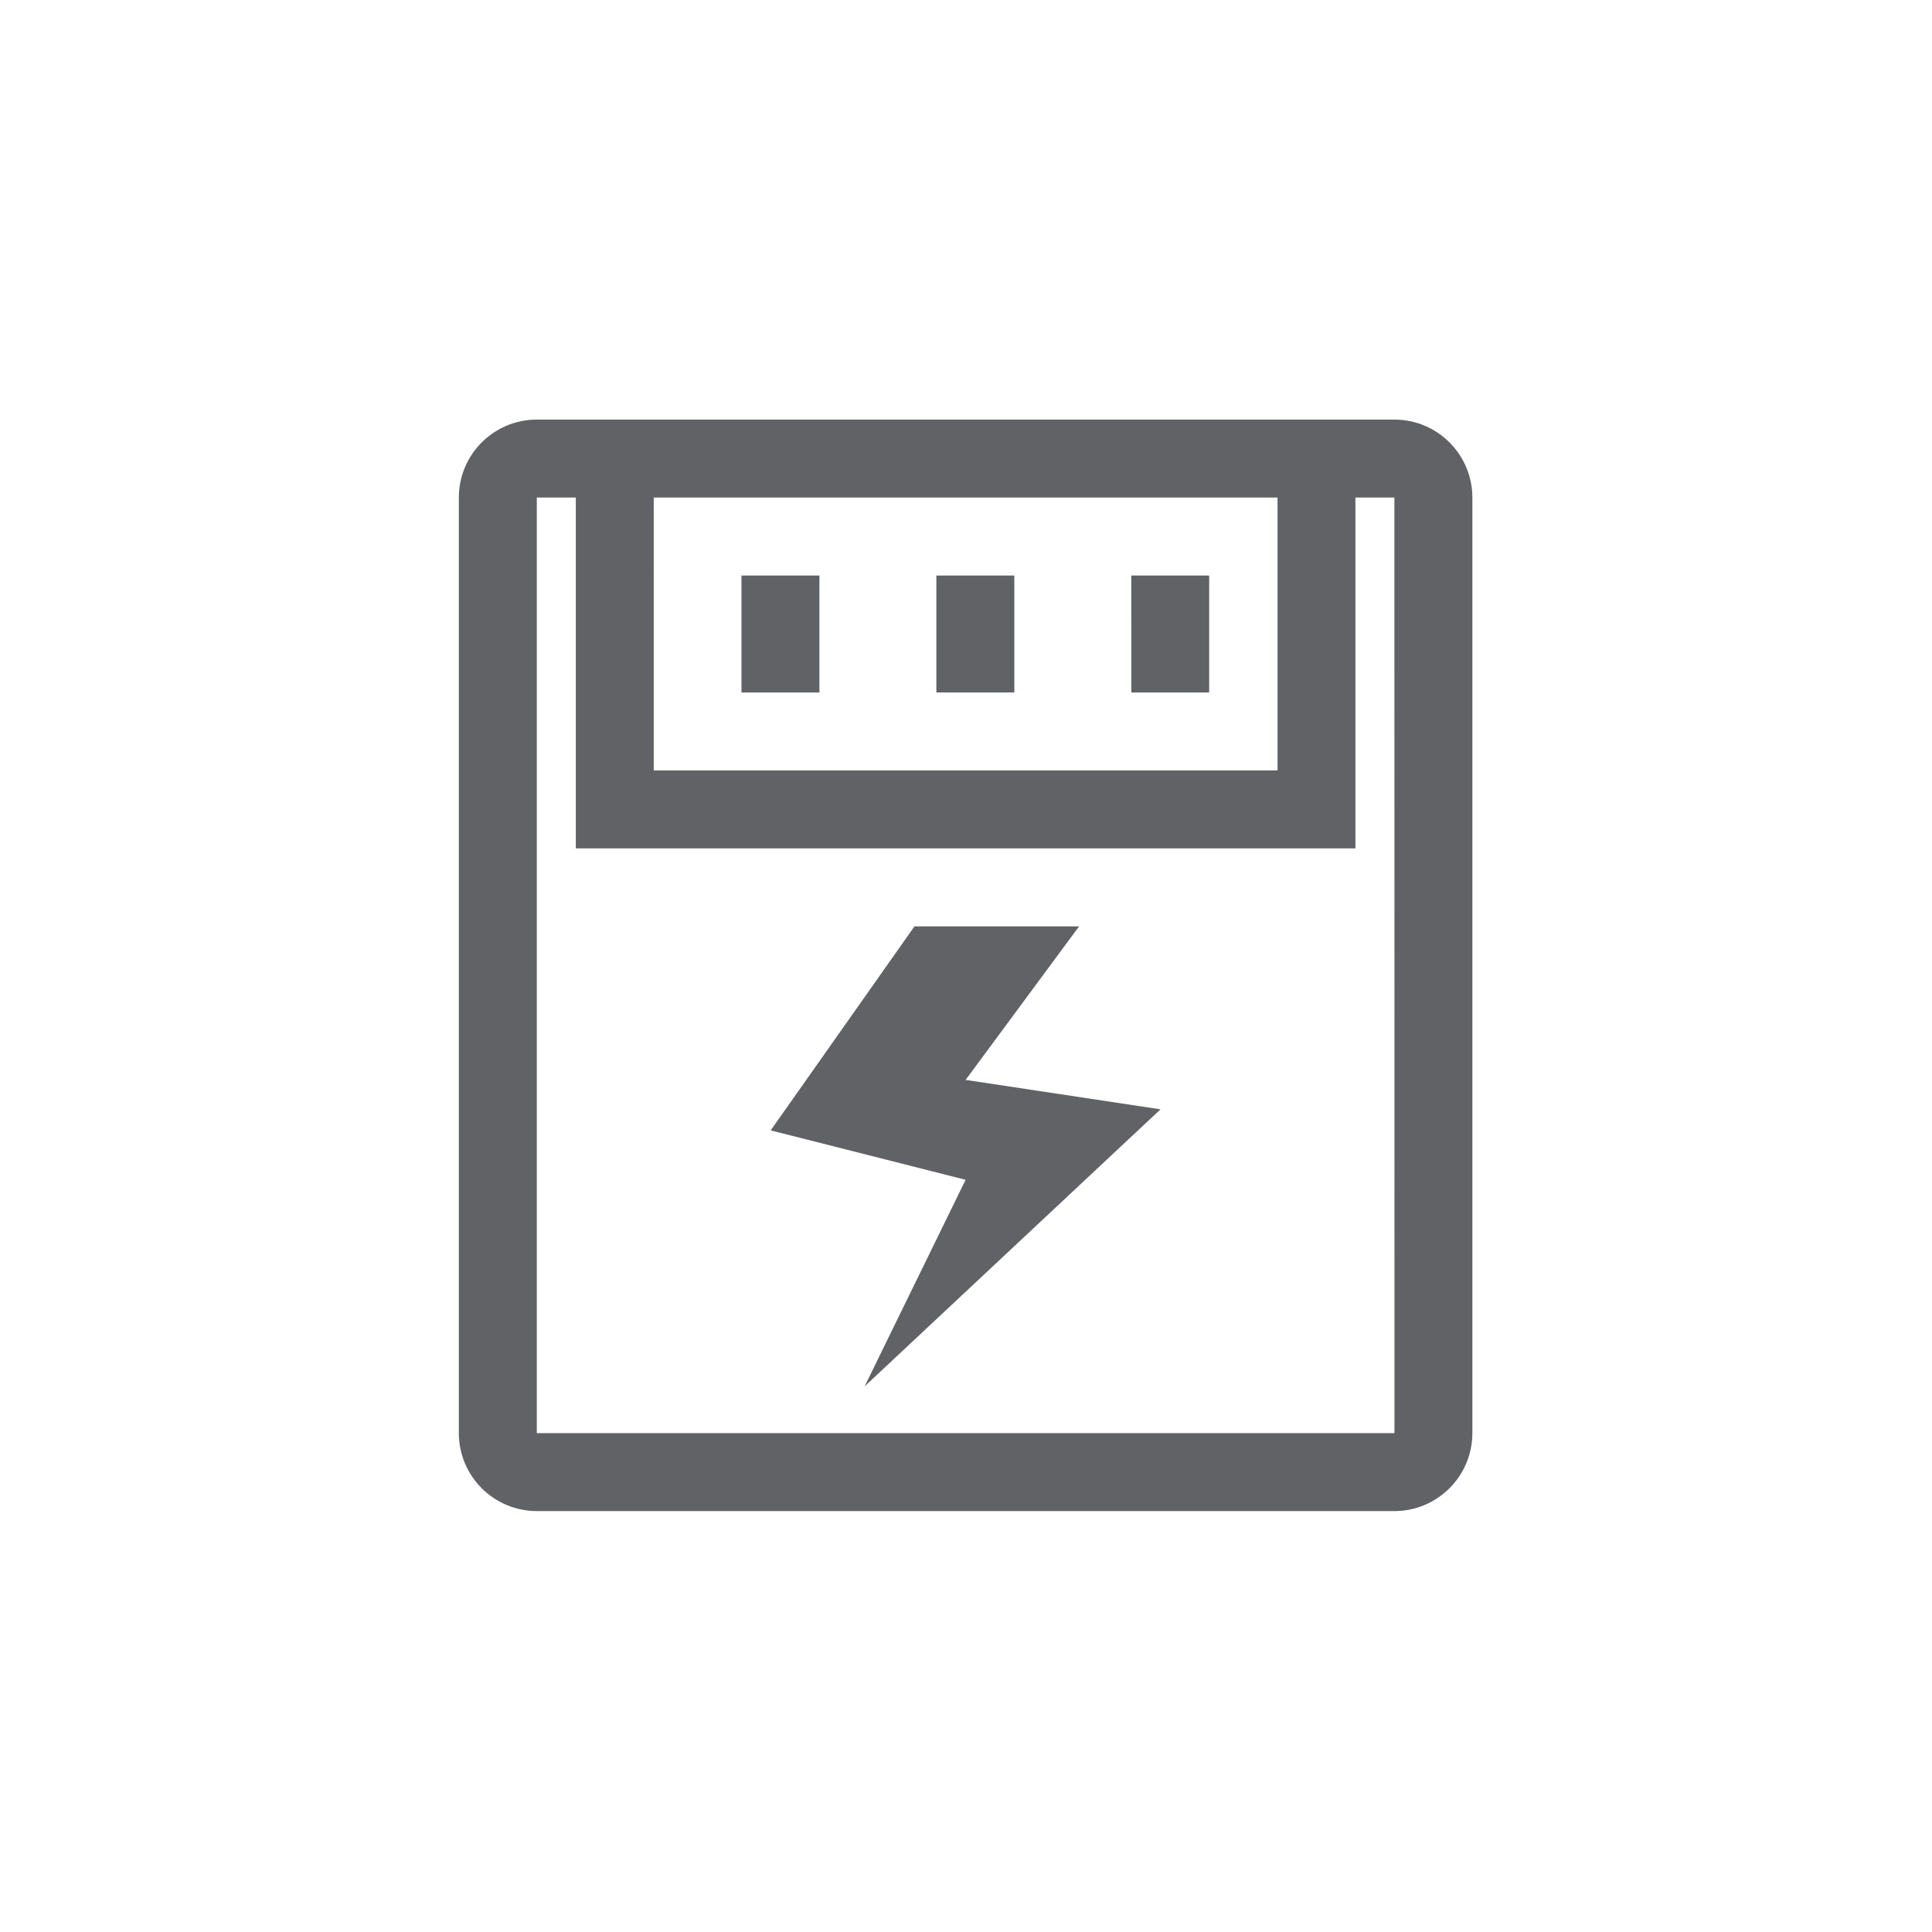
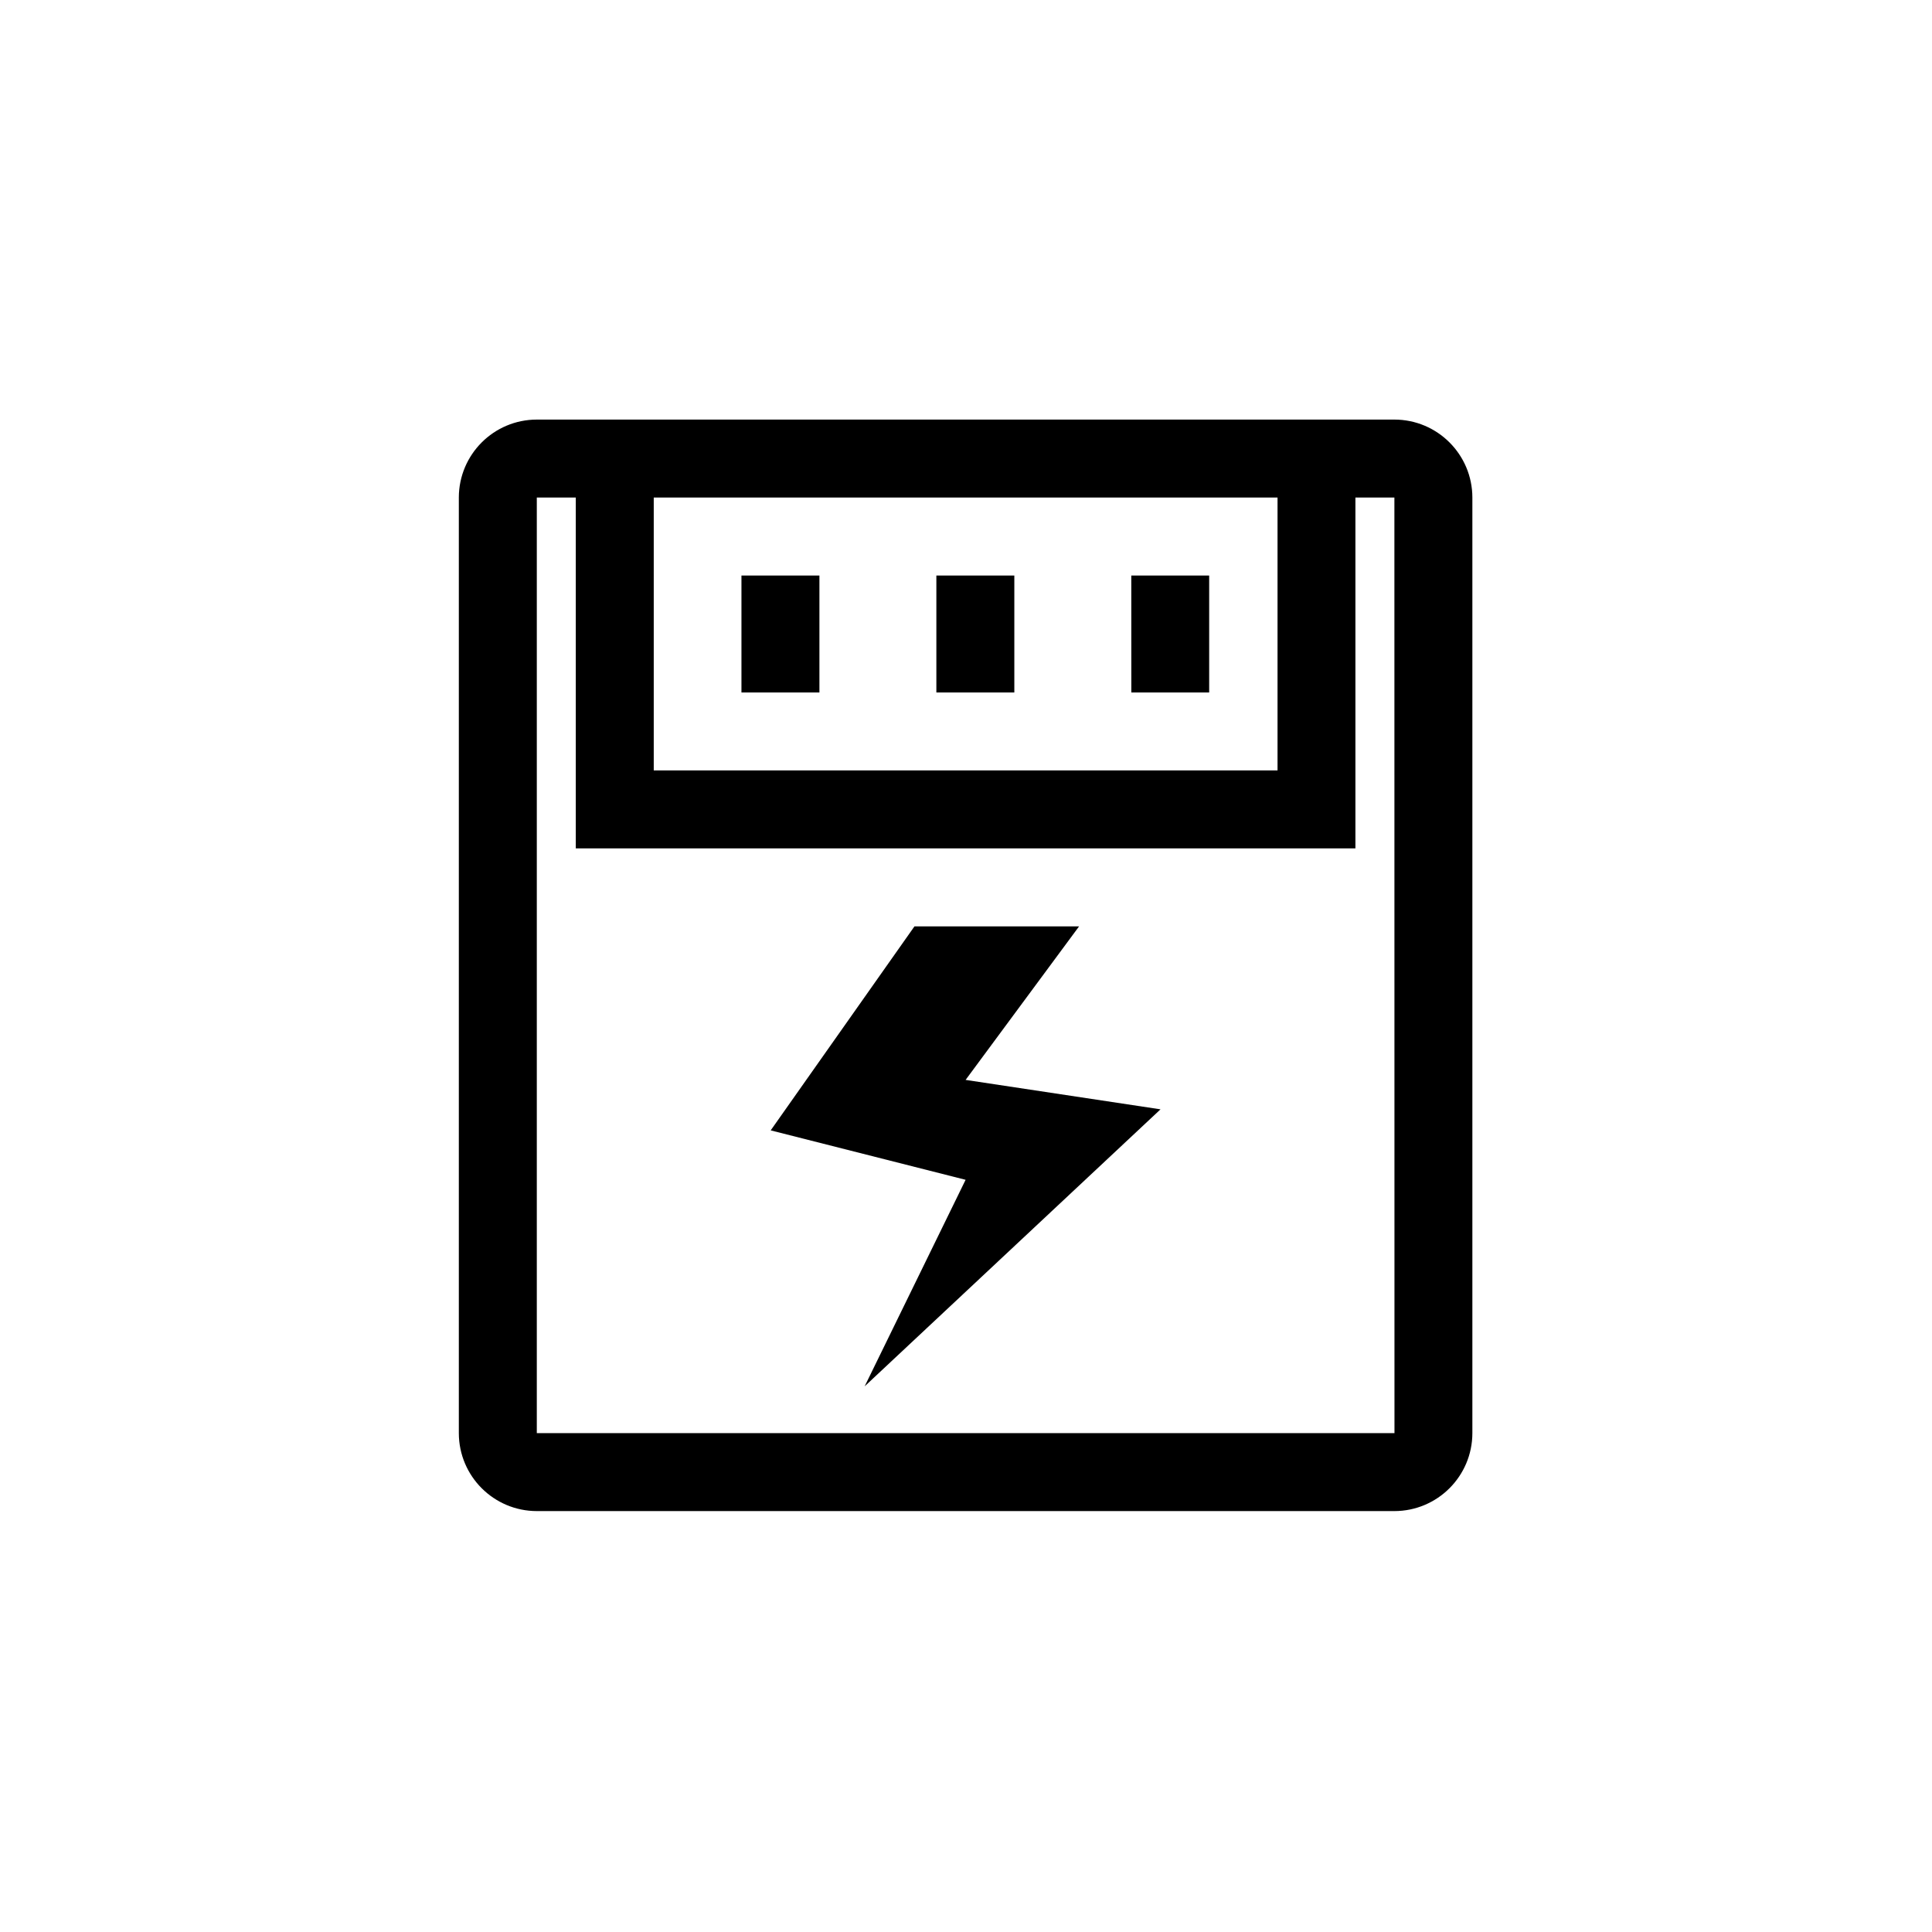
<svg xmlns="http://www.w3.org/2000/svg" class="icon" width="48px" height="48.00px" viewBox="0 0 1024 1024" version="1.1">
-   <path fill="#606266" d="M739.065 222.387H284.515a41.366 41.366 0 0 0-41.323 41.323v495.872a41.366 41.366 0 0 0 41.323 41.323h454.549a41.366 41.366 0 0 0 41.323-41.323V263.709a41.366 41.366 0 0 0-41.323-41.323z m-392.565 41.323H677.117v144.629H346.499z m-61.984 495.872V263.709h20.661v185.952H718.396V263.709h20.661l0.043 495.872z m108.47-454.549h41.323v61.984h-41.323z m103.307 0h41.323v61.984h-41.323z m103.314 0h41.279v61.984H599.628zM571.934 490.998H484.683L408.483 599.121l103.307 26.201-53.511 109.462L615.097 587.968l-103.307-15.599z m0 0" />
+   <path d="M739.065 222.387H284.515a41.366 41.366 0 0 0-41.323 41.323v495.872a41.366 41.366 0 0 0 41.323 41.323h454.549a41.366 41.366 0 0 0 41.323-41.323V263.709a41.366 41.366 0 0 0-41.323-41.323z m-392.565 41.323H677.117v144.629H346.499z m-61.984 495.872V263.709h20.661v185.952H718.396V263.709h20.661l0.043 495.872z m108.47-454.549h41.323v61.984h-41.323z m103.307 0h41.323v61.984h-41.323z m103.314 0h41.279v61.984H599.628zM571.934 490.998H484.683L408.483 599.121l103.307 26.201-53.511 109.462L615.097 587.968l-103.307-15.599z m0 0" />
</svg>
